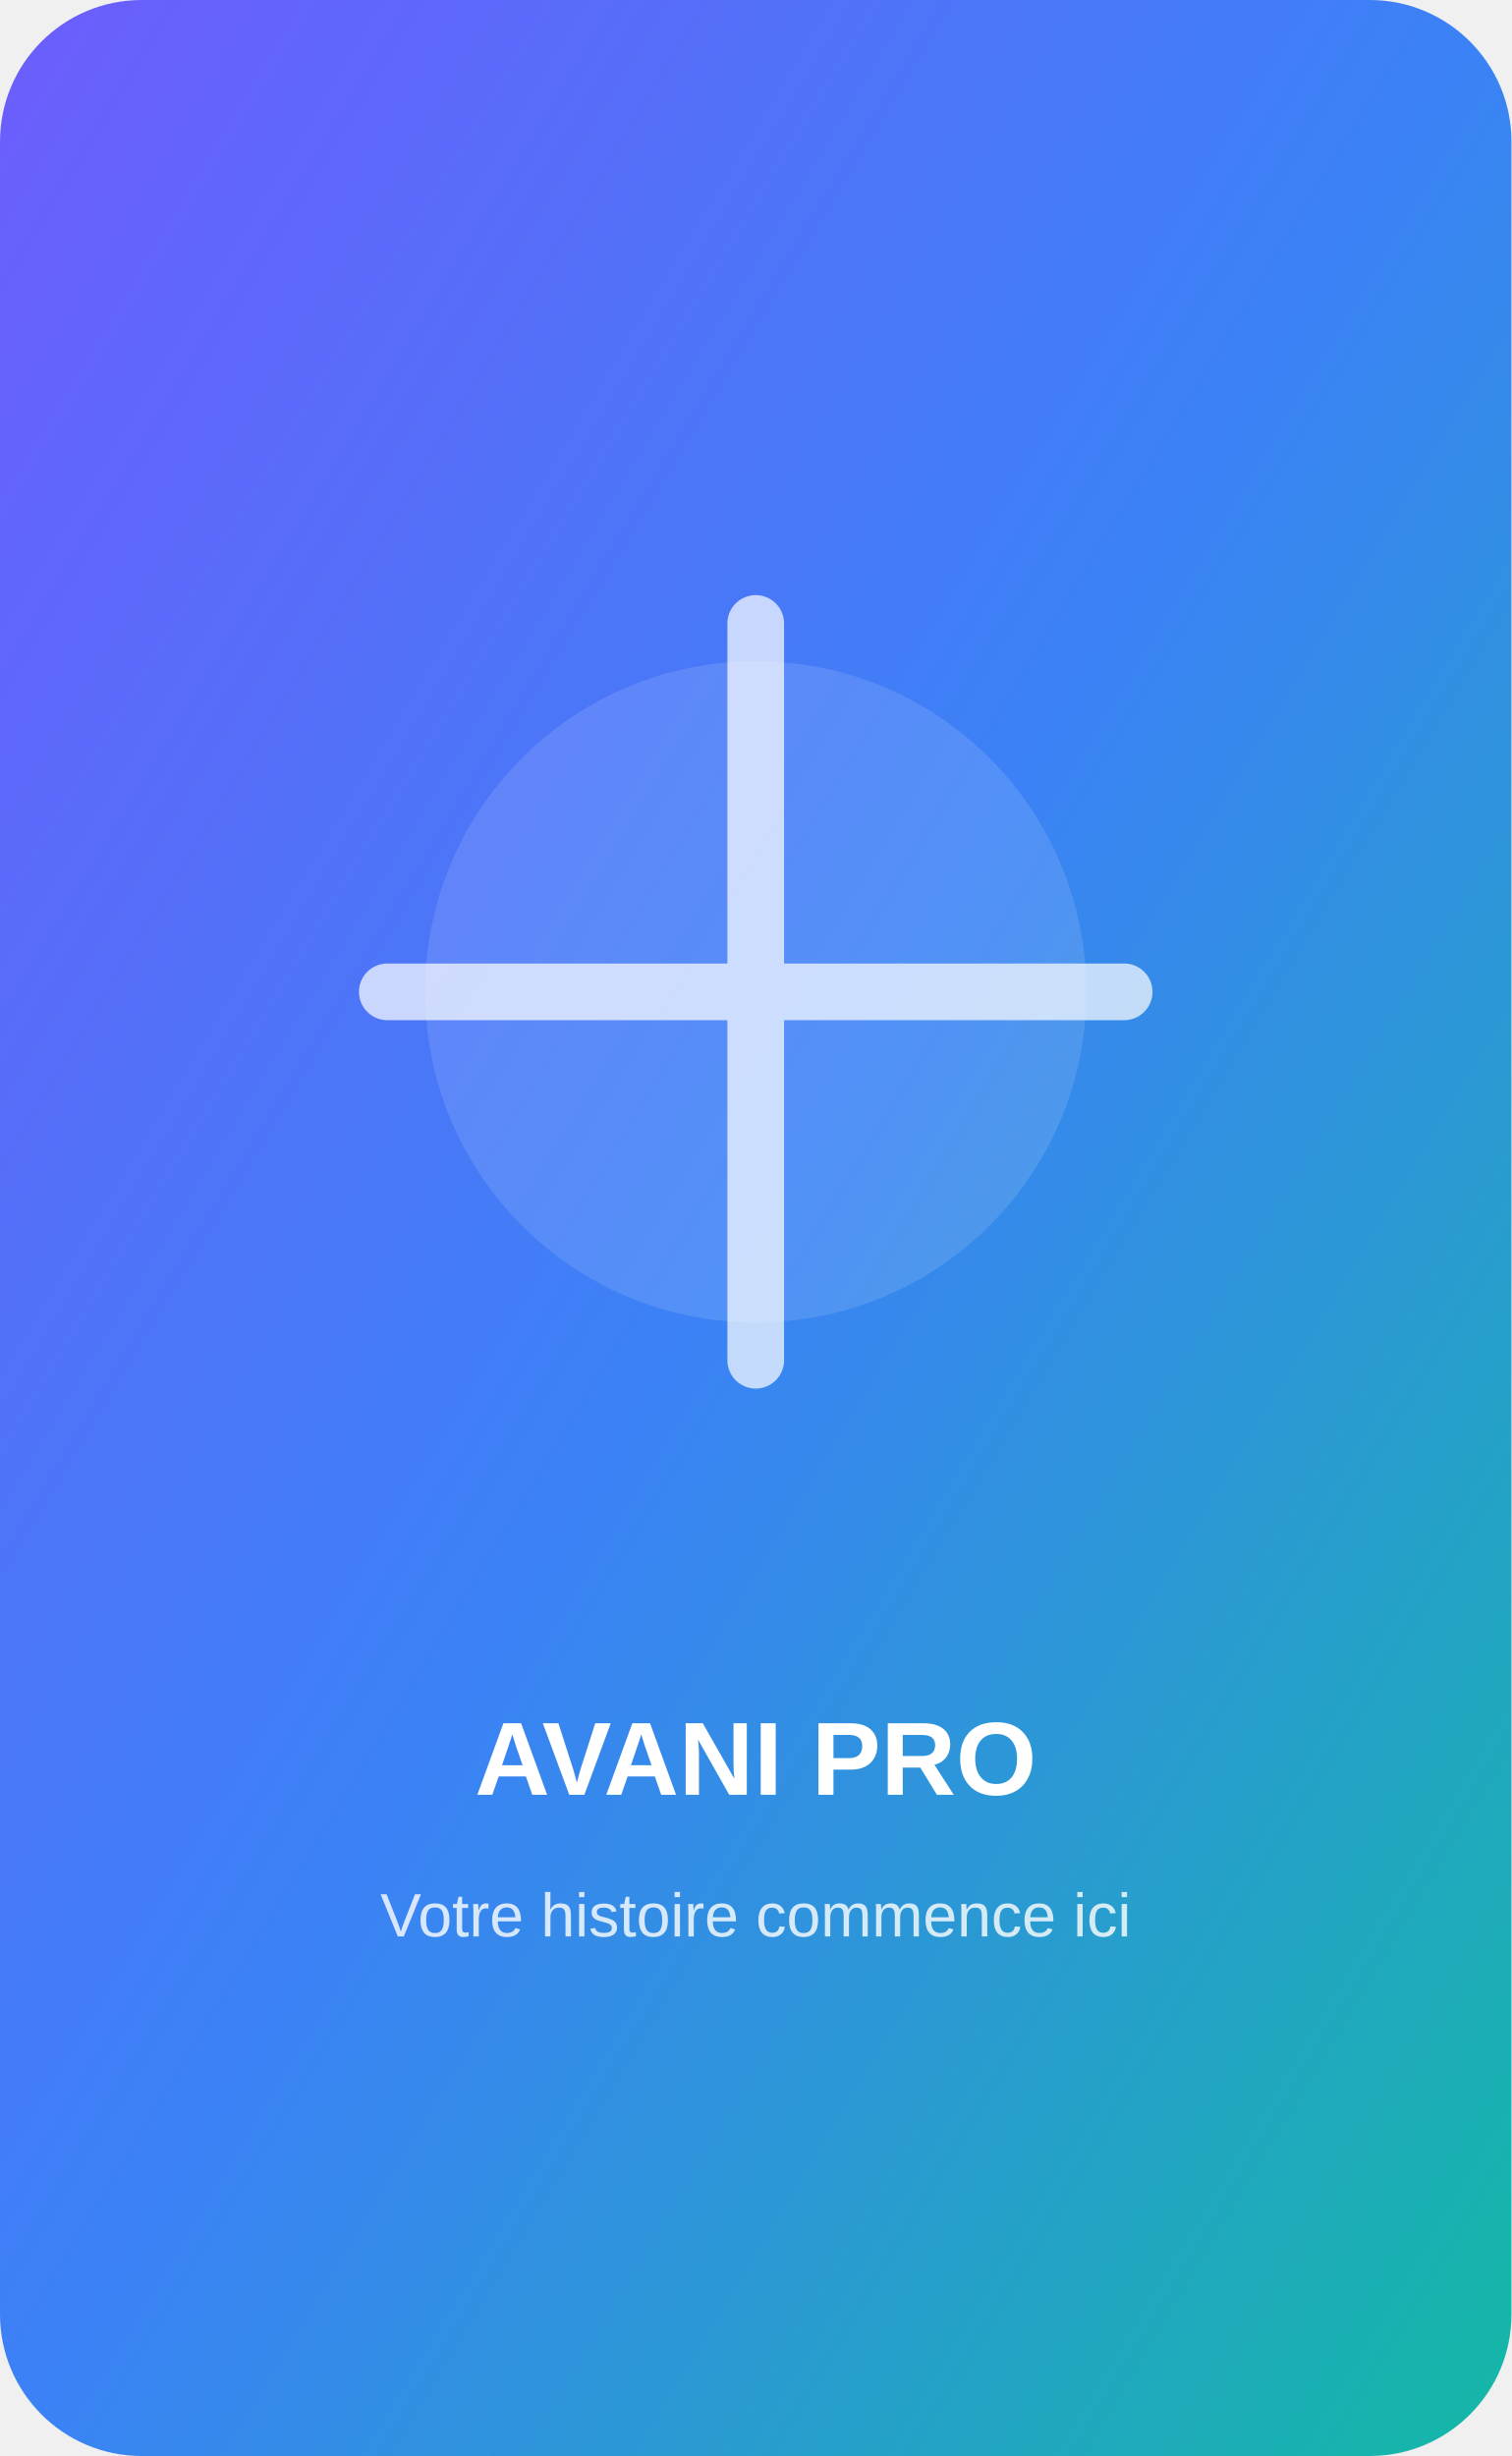
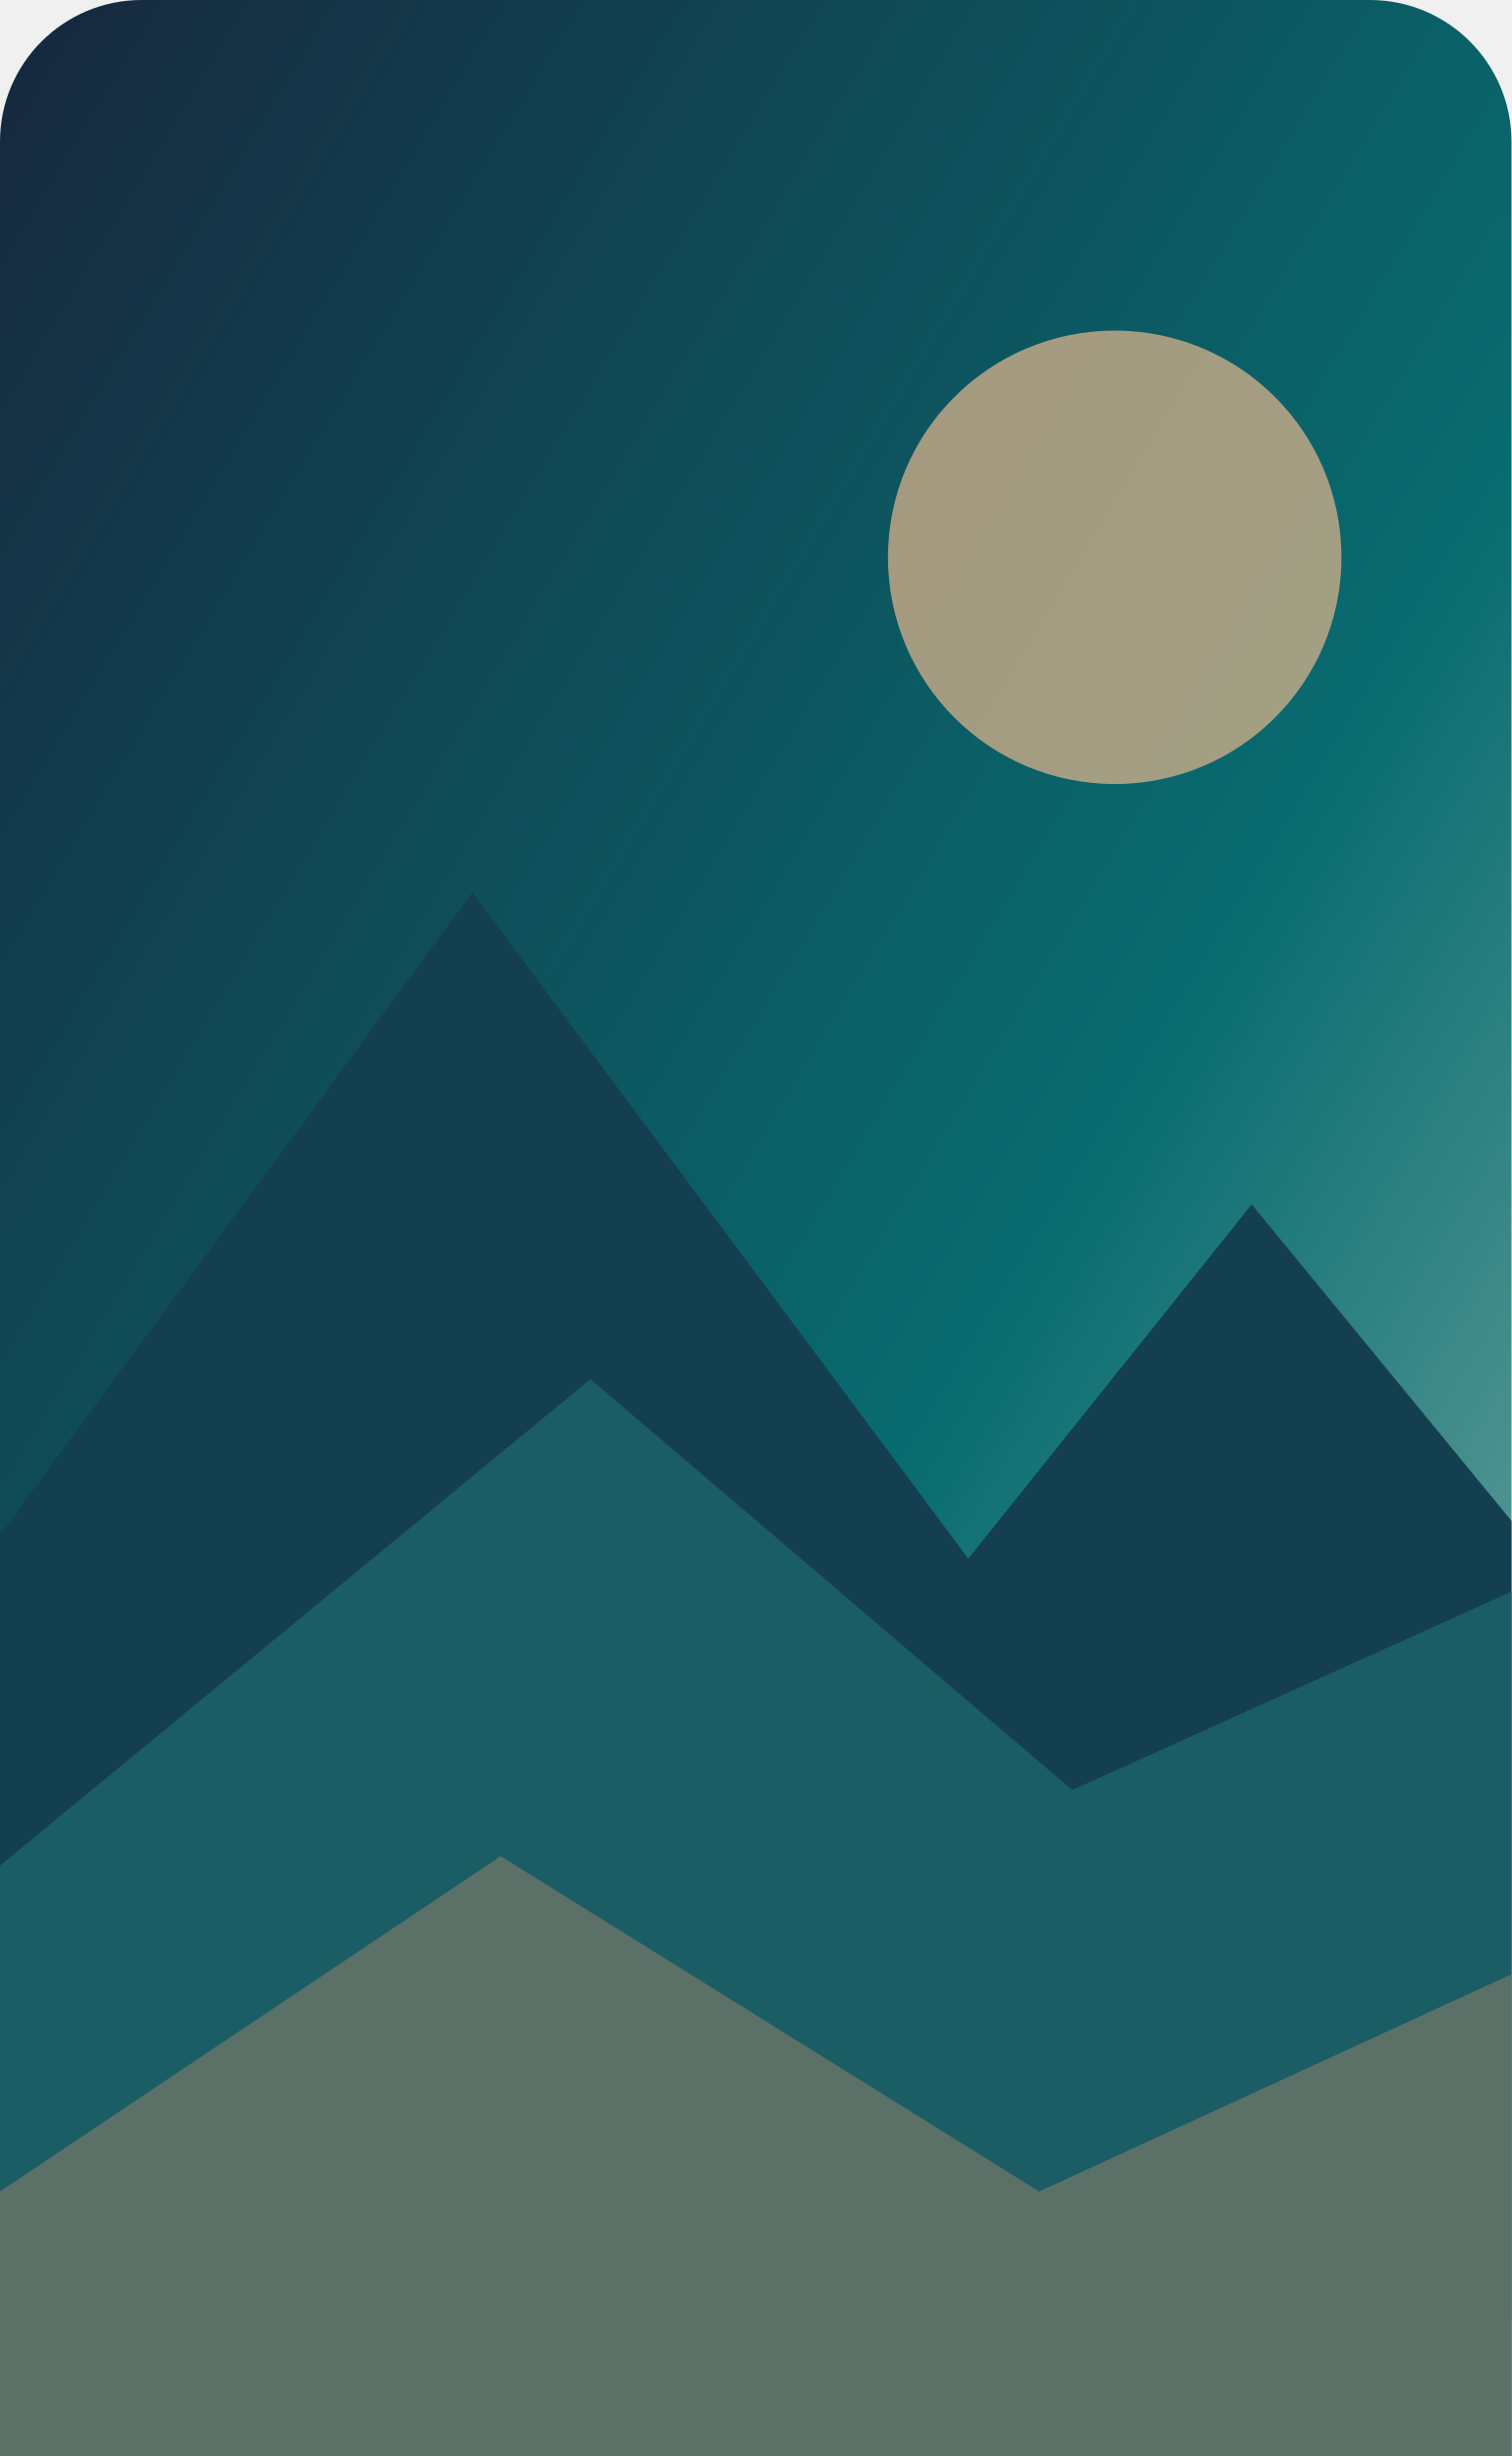
<svg xmlns="http://www.w3.org/2000/svg" viewBox="0 0 320 520">
  <defs>
-     <linearGradient id="g" x1="0" y1="0" x2="1" y2="1">
-       <stop stop-color="#6d5dfc" />
-       <stop offset=".5" stop-color="#3b82f6" />
-       <stop offset="1" stop-color="#14b8a6" />
+     <linearGradient id="sky" x1="0" y1="0" x2="1" y2="1">
+       <stop stop-color="#17273d" />
+       <stop offset=".6" stop-color="#086c70" />
+       <stop offset="1" stop-color="#8bb6ae" />
    </linearGradient>
  </defs>
-   <rect width="320" height="520" rx="30" fill="url(#g)" />
-   <circle cx="160" cy="210" r="70" fill="#fff" fill-opacity=".12" />
-   <path d="M160 132v156M82 210h156" stroke="#fff" stroke-opacity=".7" stroke-width="12" stroke-linecap="round" />
-   <text x="160" y="380" text-anchor="middle" fill="#fff" font-family="Arial" font-size="22" font-weight="700">AVANI PRO</text>
-   <text x="160" y="410" text-anchor="middle" fill="#fff" fill-opacity=".8" font-family="Arial" font-size="13">Votre histoire commence ici</text>
+   <rect width="320" height="520" rx="30" fill="url(#sky)" />
+   <circle cx="236" cy="118" r="48" fill="#d7b18b" fill-opacity=".75" />
+   <path d="M0 325 100 189l105 141 60-75 55 67v198H0Z" fill="#143f51" />
+   <path d="M0 395 125 292l102 87 93-42v183H0Z" fill="#1b5d64" />
+   <path d="m0 464 106-71 114 71 100-46v102H0Z" fill="#9d856b" fill-opacity=".5" />
</svg>
